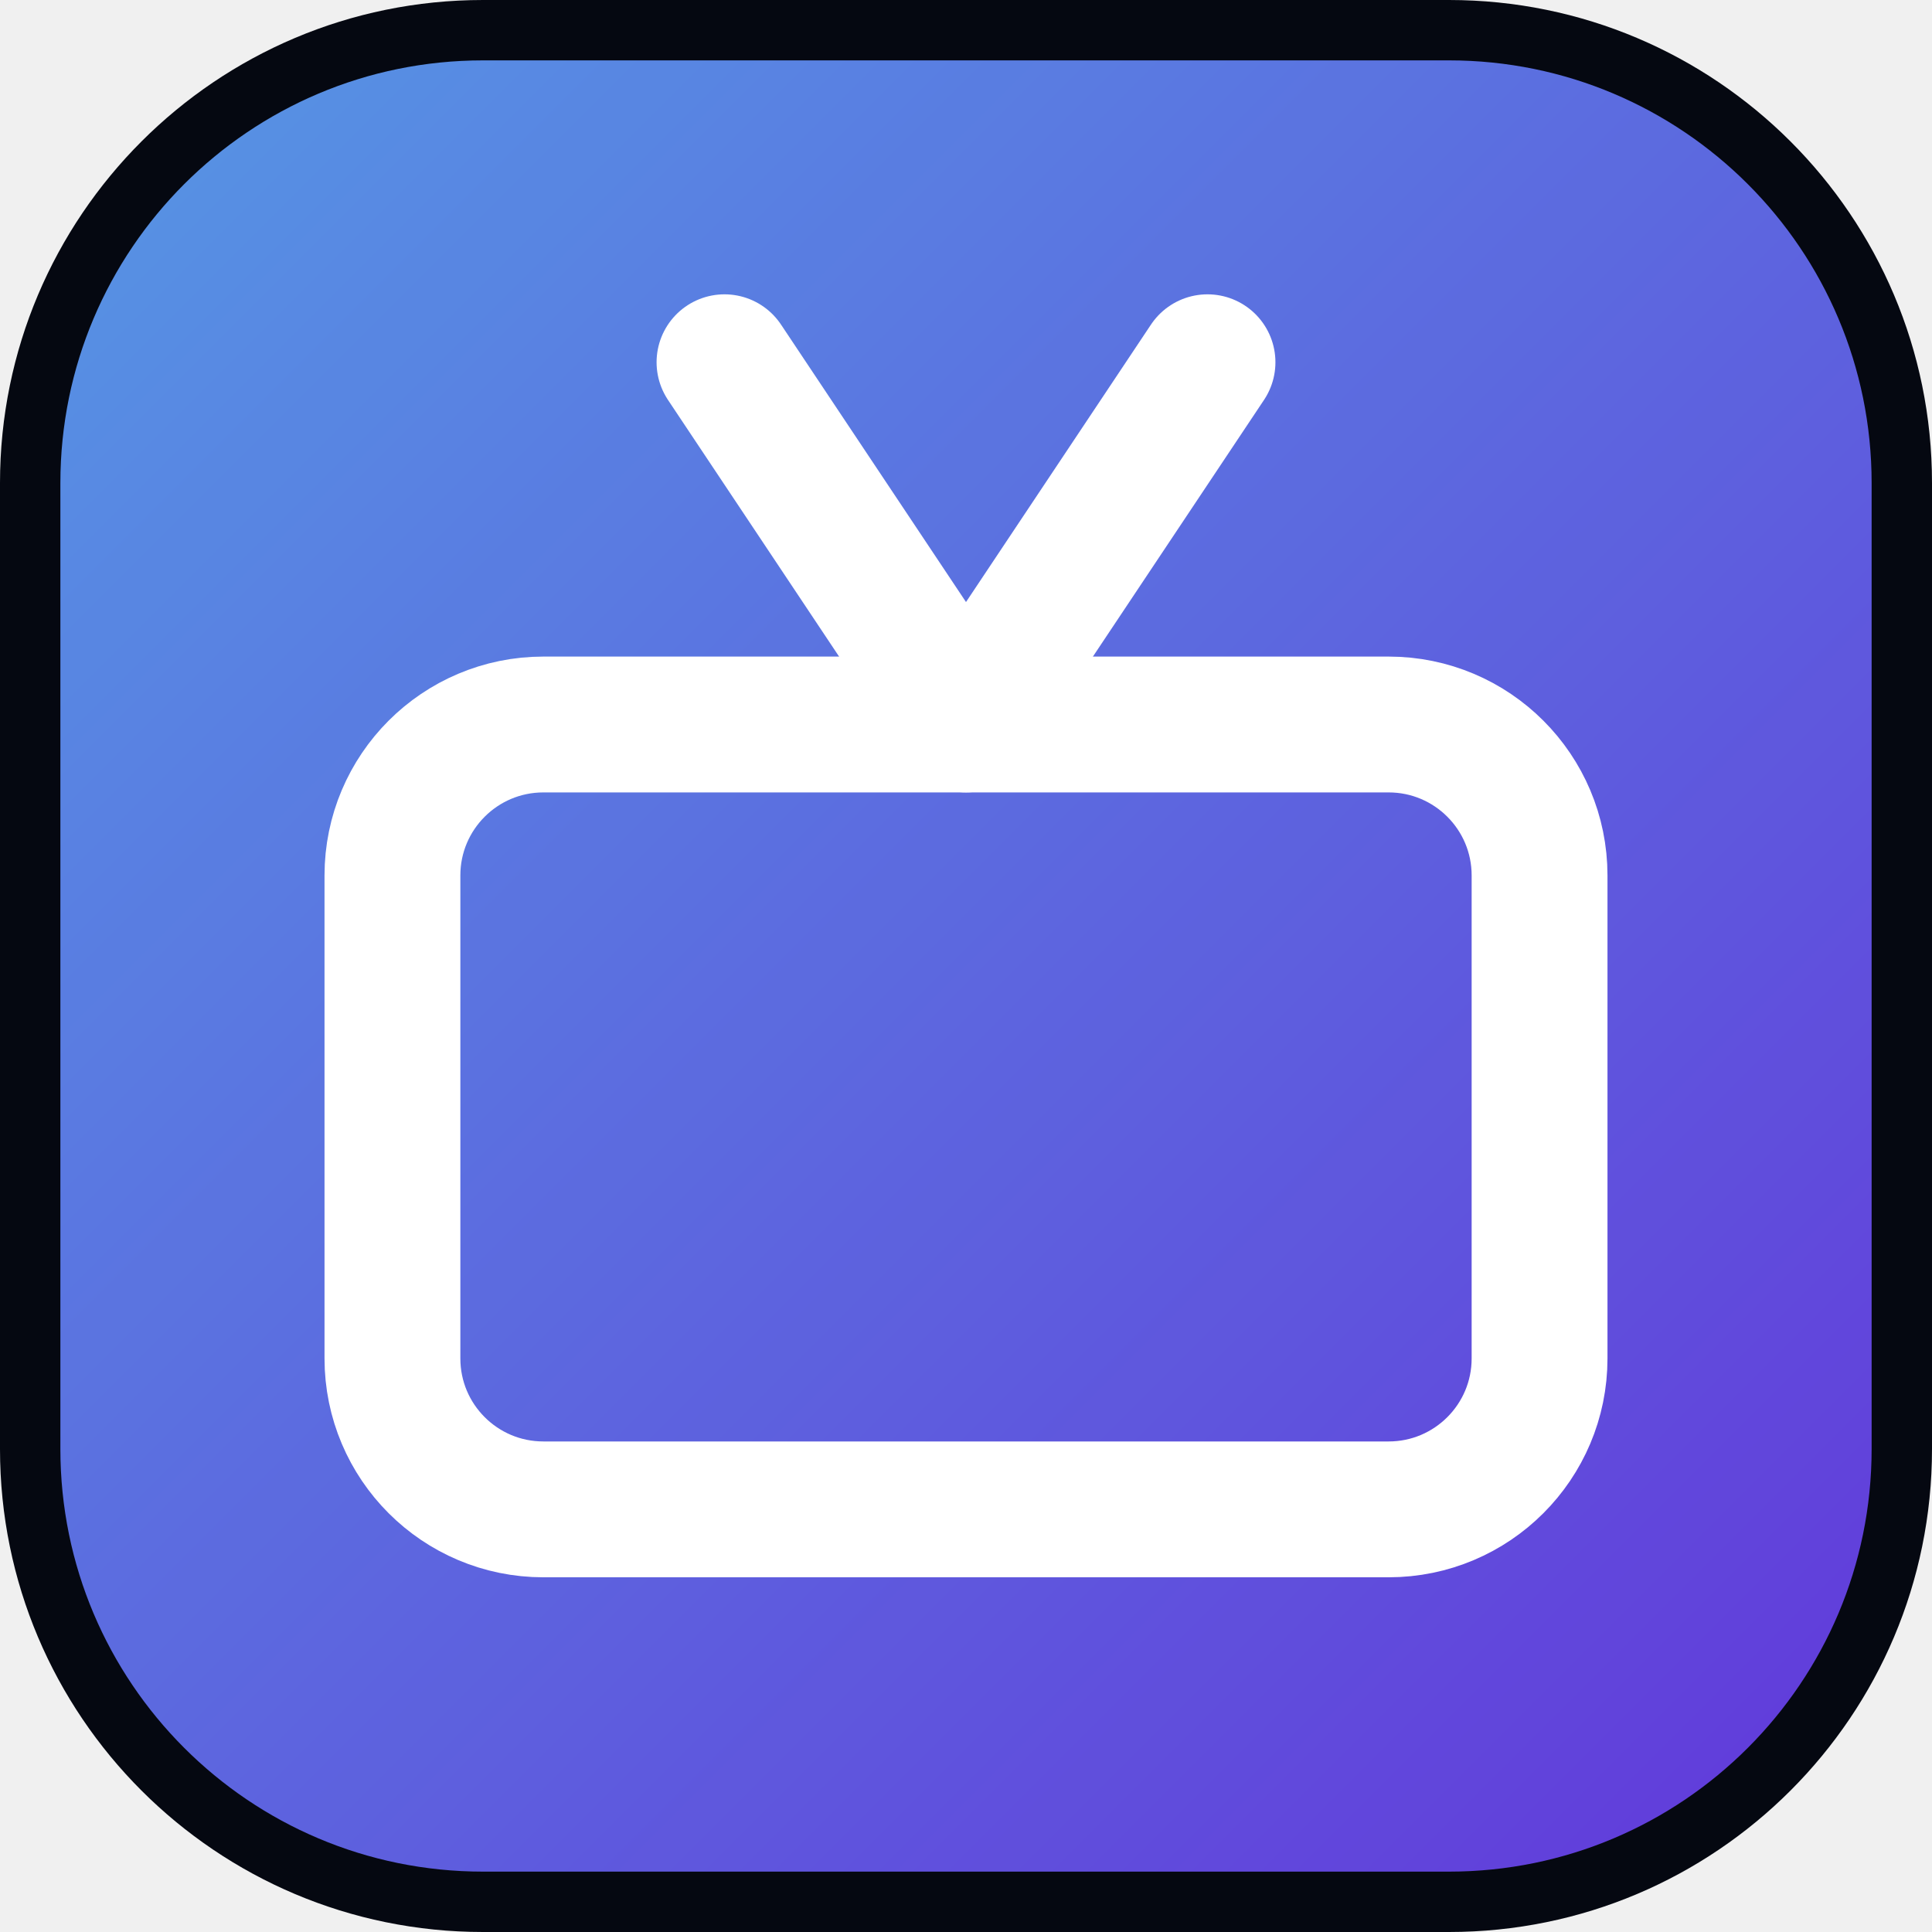
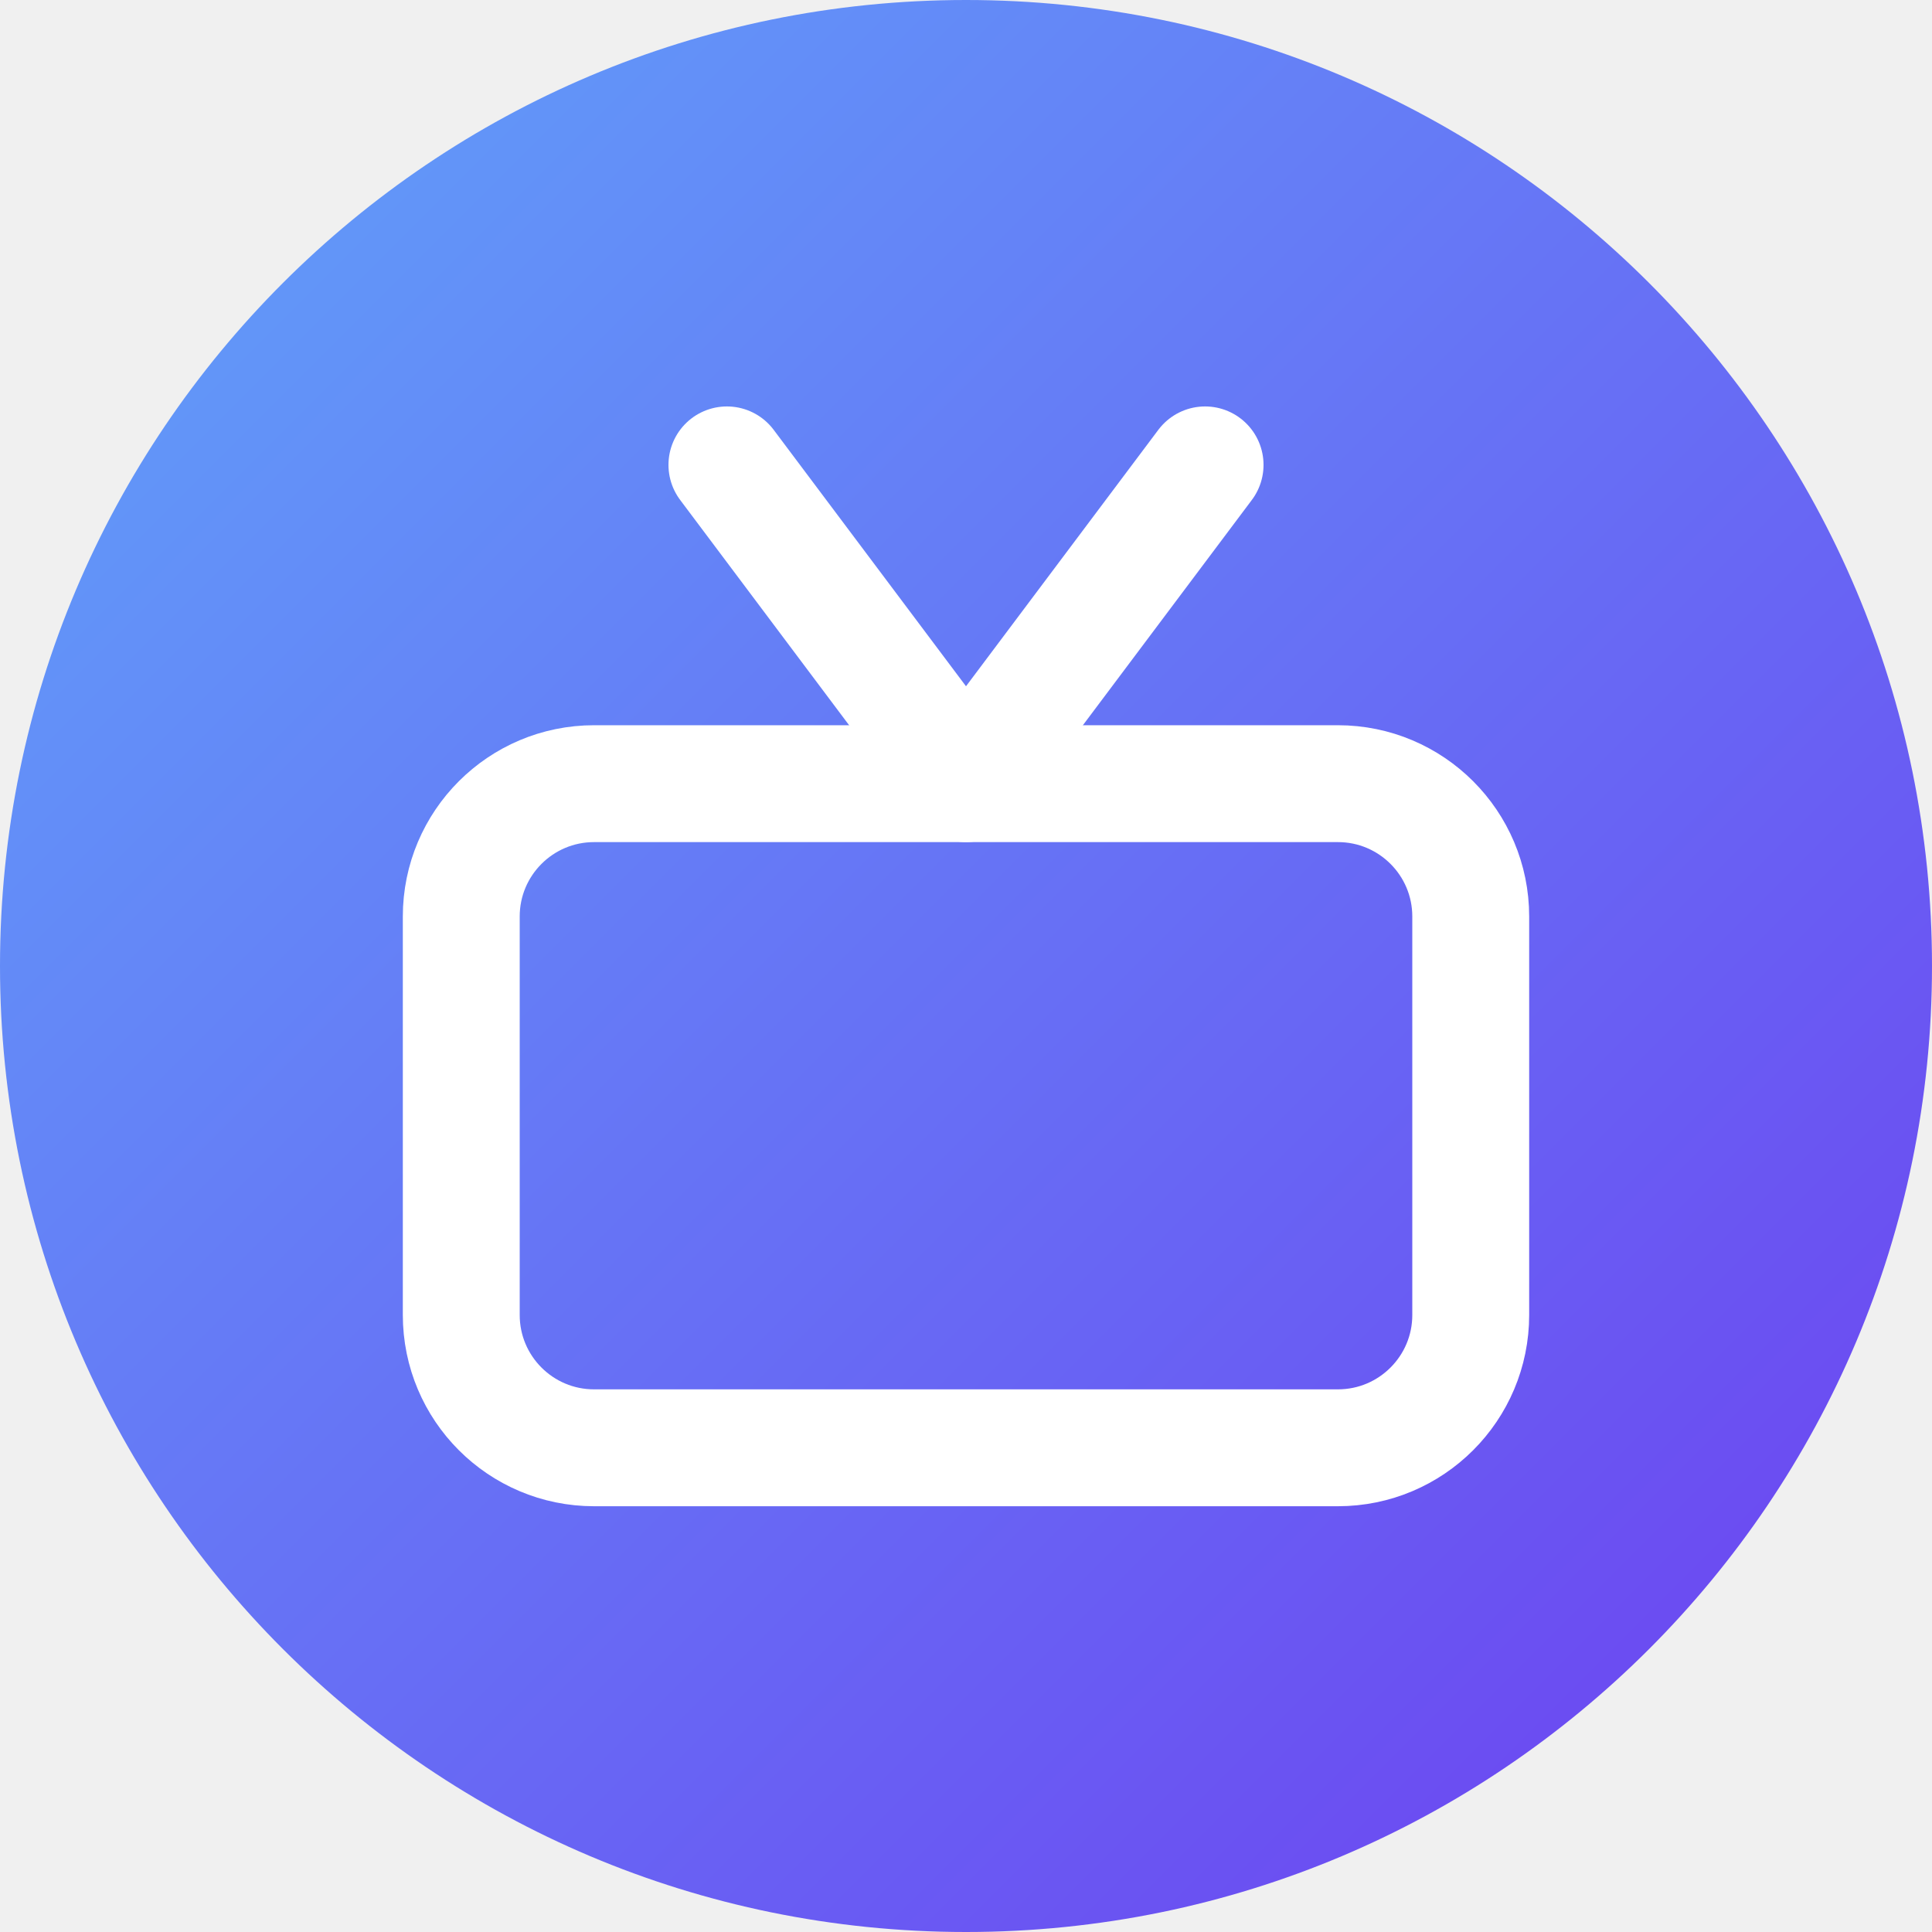
<svg xmlns="http://www.w3.org/2000/svg" viewBox="0 0 64 64">
  <defs>
    <linearGradient id="g" x1="0" y1="0" x2="1" y2="1">
      <stop offset="0" stop-color="#60a5fa" />
      <stop offset="1" stop-color="#6d3df0" />
    </linearGradient>
  </defs>
-   <rect width="64" height="64" rx="16" fill="#050811" />
-   <rect x="2" y="2" width="60" height="60" rx="14" fill="url(#g)" opacity=".9" />
-   <g fill="none" stroke="#fff" stroke-width="4.5" stroke-linecap="round" stroke-linejoin="round">
-     <rect x="13" y="24" width="38" height="26" rx="5" />
-     <polyline points="40 12 32 24 24 12" />
+   <circle cx="32" cy="32" r="32" fill="url(#g)" />
+   <g fill="none" stroke="#fff" stroke-width="4.4" stroke-linecap="round" stroke-linejoin="round" transform="translate(32 33) scale(.88) translate(-32 -33)">
+     <rect x="13" y="25" width="38" height="25" rx="5" />
+     <polyline points="41 13 32 25 23 13" />
  </g>
</svg>
